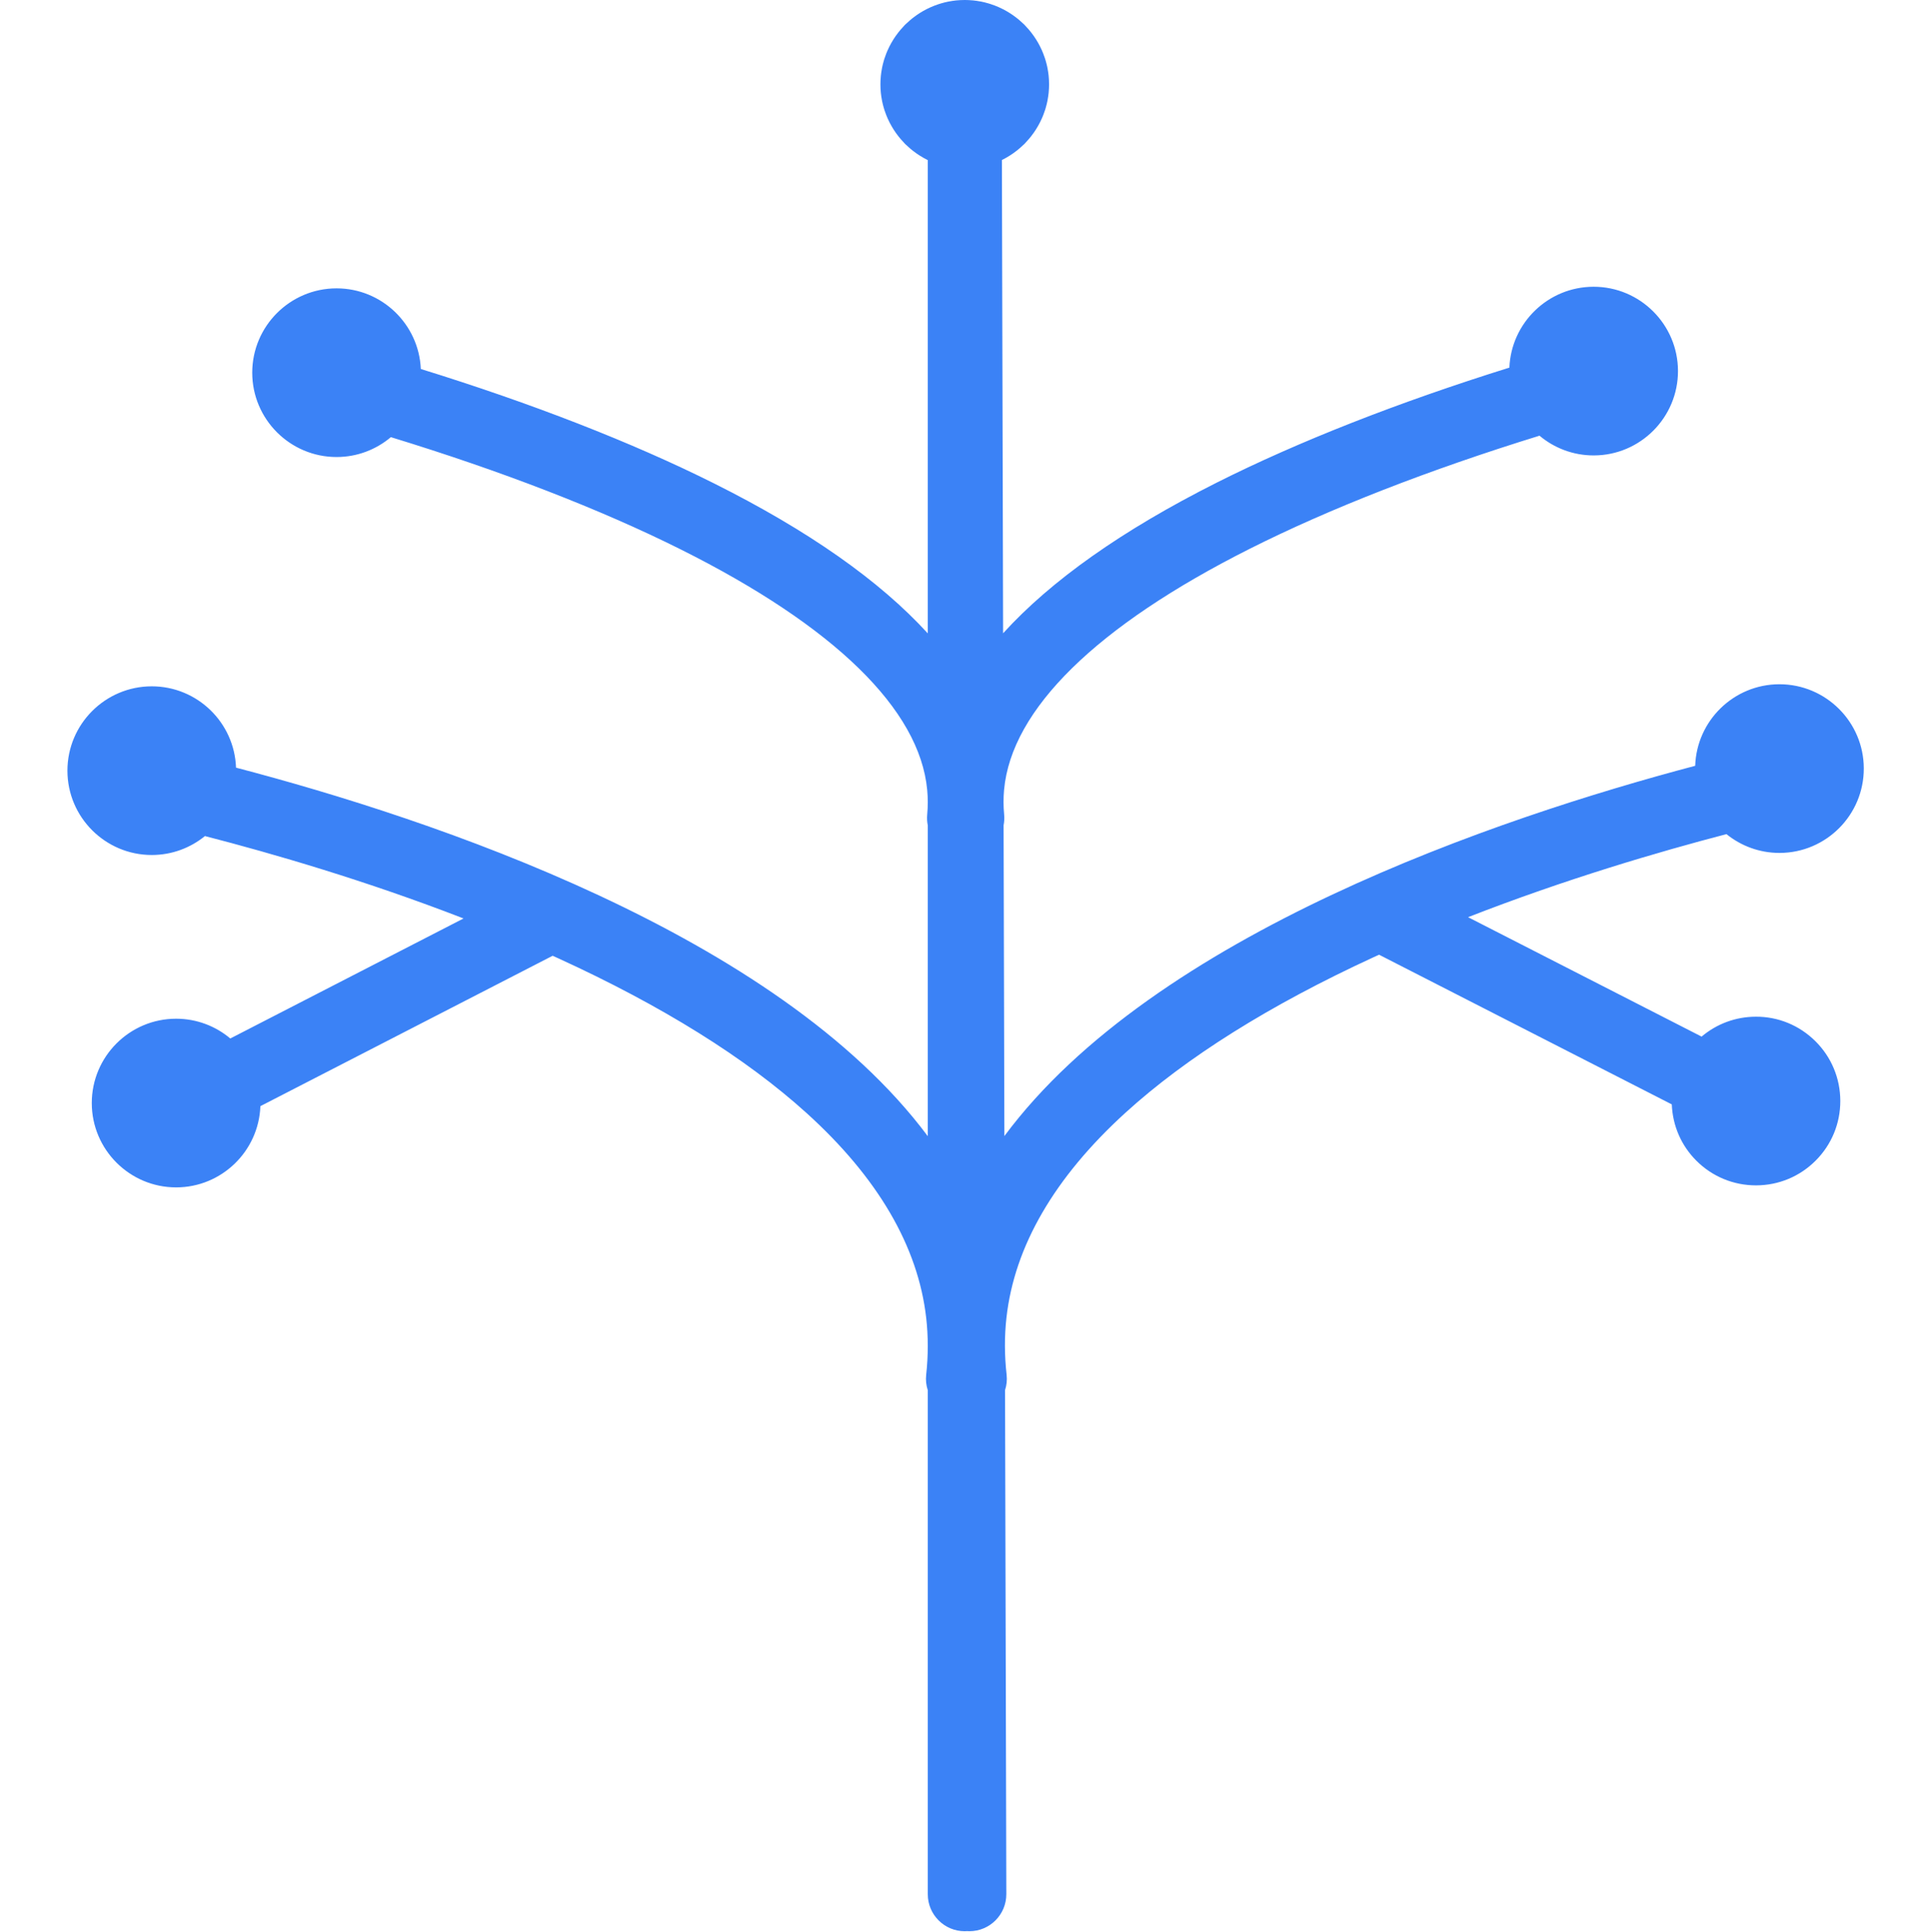
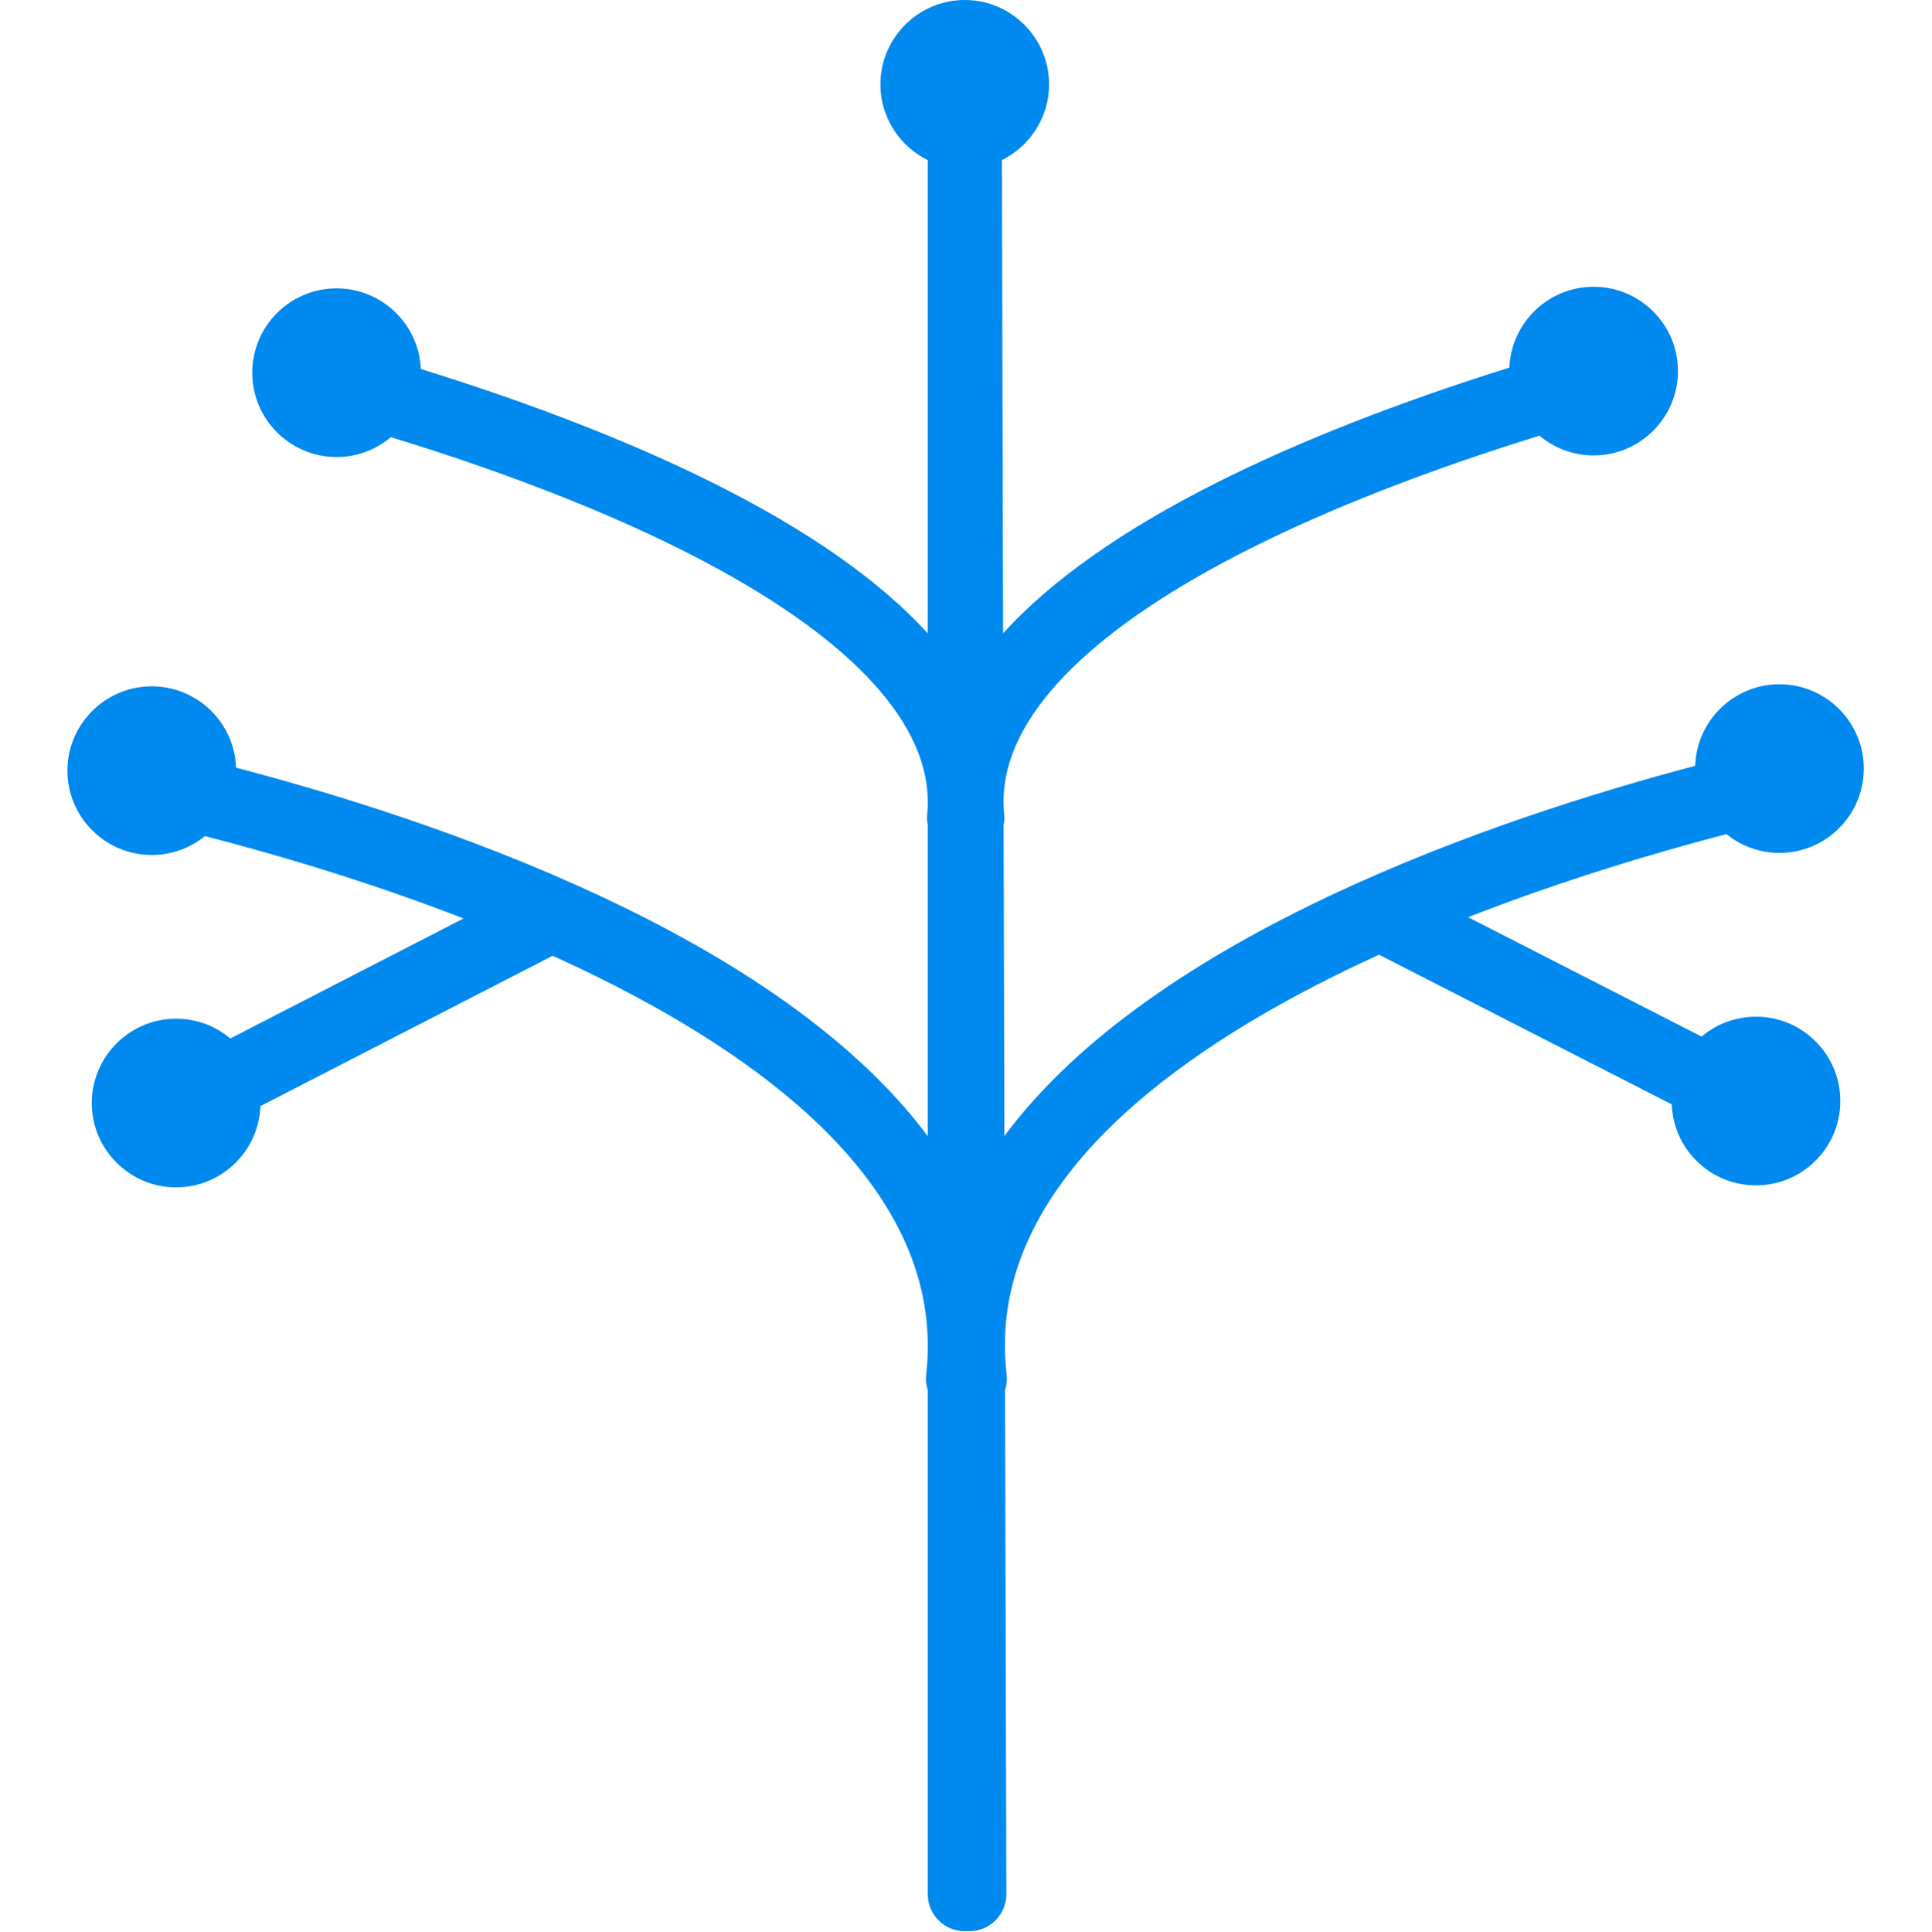
<svg xmlns="http://www.w3.org/2000/svg" viewBox="0 0 522.374 522.374">
  <g transform="translate(18.238 0)">
-     <path d="M456.671,275.006c-5.426.014-10.551,1.918-14.645,5.382l-63.169-32.3c26.307-10.274,51.567-17.688,69.895-22.464,3.921,3.176,8.909,5.083,14.333,5.083h.059c12.578-.032,22.785-10.291,22.754-22.871-.033-12.559-10.26-22.753-22.812-22.753h-.059c-12.306.032-22.336,9.854-22.735,22.058-53.133,14.055-146.261,45.436-186.856,100.152l-.214-84.072c.186-.934.245-1.91.15-2.907-.214-2.232-.22-4.479-.018-6.68,1.988-21.774,24.98-44.324,66.488-65.212,21.68-10.91,48.508-21.361,78.341-30.572,3.966,3.328,9.073,5.337,14.641,5.337h.059c12.578-.032,22.785-10.291,22.754-22.871-.033-12.559-10.26-22.753-22.812-22.753h-.059c-12.244.031-22.237,9.753-22.731,21.871-30.001,9.373-57.083,20.001-79.183,31.122-25.507,12.835-44.787,26.452-57.762,40.738l-.325-128.012c.083-.041.164-.084.246-.126.329-.167.653-.342.974-.525.321-.183.636-.373.947-.571.306-.195.607-.397.905-.607.331-.234.655-.476.973-.726.248-.196.493-.396.734-.604.357-.306.704-.622,1.042-.95.097-.094.203-.176.299-.272.102-.103.189-.216.289-.32.328-.343.647-.694.954-1.057.197-.232.386-.468.572-.707.256-.328.504-.663.743-1.005.199-.285.389-.574.574-.867.204-.324.401-.653.589-.988.175-.31.341-.624.5-.941.186-.371.364-.746.53-1.128.121-.278.234-.558.344-.84.184-.473.358-.952.511-1.44.058-.188.109-.377.162-.566.157-.552.299-1.11.415-1.678.025-.125.044-.251.067-.376.117-.628.213-1.263.277-1.908.007-.067.009-.134.015-.201.062-.682.098-1.371.098-2.069,0-.012,0-.025,0-.037,0-.007,0-.014,0-.02,0-.019-.003-.037-.003-.056-.004-.726-.04-1.445-.11-2.154-.003-.034-.007-.069-.01-.103-.069-.664-.17-1.319-.295-1.966-.023-.12-.045-.241-.07-.361-.118-.561-.26-1.112-.419-1.657-.065-.226-.133-.451-.206-.674-.143-.441-.301-.875-.47-1.304-.122-.311-.251-.618-.387-.923-.154-.346-.317-.688-.488-1.025-.174-.343-.357-.682-.548-1.016-.175-.306-.357-.607-.546-.904-.203-.319-.414-.633-.633-.943-.224-.317-.456-.628-.696-.932-.206-.262-.417-.519-.635-.773-.295-.343-.599-.677-.914-1.002-.101-.104-.189-.217-.292-.32-.109-.108-.229-.201-.34-.307-.325-.311-.659-.613-1.002-.905-.248-.211-.5-.414-.755-.613-.308-.24-.621-.472-.941-.696-.305-.214-.613-.418-.927-.616-.299-.188-.603-.37-.911-.545-.333-.189-.67-.369-1.012-.541-.34-.171-.685-.334-1.035-.488-.305-.134-.612-.261-.923-.382-.435-.169-.874-.328-1.322-.471-.223-.071-.447-.135-.672-.199-.547-.156-1.099-.299-1.661-.414-.124-.025-.249-.044-.373-.067-.627-.118-1.261-.215-1.905-.28-.059-.006-.119-.008-.179-.014-.694-.065-1.396-.102-2.106-.102-.008,0-.015-.001-.023-.001h-.06c-.025,0-.05.004-.075.004-.713.004-1.419.04-2.115.108-.049.005-.097.009-.145.014-.652.068-1.294.168-1.928.29-.133.025-.266.05-.398.078-.549.116-1.089.255-1.623.41-.236.068-.47.139-.704.215-.432.141-.857.295-1.277.46-.318.125-.632.257-.943.396-.341.152-.677.312-1.009.48-.347.175-.688.36-1.026.553-.304.174-.603.354-.897.542-.321.204-.636.415-.947.636-.316.224-.626.455-.93.695-.262.206-.52.417-.774.636-.343.295-.677.599-1.002.913-.104.101-.218.189-.32.292-.107.108-.199.227-.304.336-.318.332-.626.673-.923,1.023-.204.241-.401.485-.594.733-.251.322-.494.65-.728.985-.202.29-.396.584-.585.882-.202.32-.396.645-.582.976-.176.313-.345.63-.506.951-.185.368-.361.74-.526,1.119-.122.28-.237.563-.347.848-.183.471-.356.948-.508,1.433-.059.189-.11.381-.164.572-.157.552-.299,1.11-.415,1.678-.025.124-.044.249-.067.373-.117.629-.213,1.264-.277,1.909-.007.067-.009.135-.015.202-.062.682-.098,1.371-.098,2.068,0,.012,0,.025,0,.037,0,.007,0,.014,0,.02,0,.019.003.037.003.056.004.726.04,1.445.11,2.154.003.034.006.068.01.102.069.666.171,1.322.296,1.97.023.117.044.235.068.352.119.565.262,1.121.422,1.67.063.219.129.437.199.654.145.448.306.89.478,1.325.119.303.245.602.376.899.158.356.326.707.502,1.053.168.332.345.659.53.983.182.319.371.633.568.942.195.306.397.608.608.906.233.331.475.654.726.972.197.249.397.494.605.736.306.357.622.704.949,1.041.094.097.176.203.273.299.103.102.216.189.32.289.342.328.693.646,1.054.952.229.194.461.381.696.565.331.259.668.509,1.014.75.28.195.564.383.852.565.327.207.659.406.997.596.305.172.613.336.926.493.077.039.153.08.23.118v128.012c-13.011-14.253-32.326-27.821-57.865-40.591-22.129-11.065-49.237-21.624-79.263-30.921-.525-12.117-10.543-21.813-22.787-21.813-12.579,0-22.812,10.233-22.812,22.812s10.233,22.812,22.812,22.812c5.59,0,10.714-2.025,14.685-5.374,29.856,9.136,56.711,19.518,78.419,30.373,41.562,20.782,64.61,43.274,66.654,65.042.207,2.204.207,4.452,0,6.682-.092.995-.031,1.968.156,2.9v84.078c-40.734-54.612-133.941-85.757-187.11-99.677-.43-12.203-10.485-22-22.791-22-12.578,0-22.812,10.233-22.812,22.812s10.233,22.812,22.812,22.812c5.447,0,10.453-1.922,14.38-5.119,18.34,4.729,43.618,12.079,69.951,22.286l-63.09,32.462c-3.967-3.334-9.079-5.347-14.654-5.347-12.578,0-22.812,10.233-22.812,22.812s10.233,22.812,22.812,22.812c12.297,0,22.347-9.782,22.791-21.972l79.051-40.675c.514.233,1.029.461,1.543.695,28.086,12.852,50.688,26.941,67.177,41.875,19.25,17.436,30.125,36.062,32.323,55.363.572,5.022.57,10.206-.004,15.409-.161,1.457.008,2.872.434,4.181v136.323c0,5.522,4.478,10,10,10,.22,0,.434-.019.651-.033.197.012.393.03.594.03h.025c5.522-.014,9.988-4.503,9.975-10.025l-.346-136.32c.423-1.311.588-2.727.423-4.184-.587-5.203-.602-10.388-.043-15.408,2.148-19.308,12.977-37.962,32.183-55.445,16.451-14.977,39.017-29.123,67.069-42.047.513-.236,1.027-.465,1.54-.699l79.176,40.484c.226,5.772,2.561,11.167,6.678,15.262,4.306,4.284,10.017,6.641,16.085,6.641h.062c6.094-.016,11.816-2.402,16.114-6.722,4.299-4.32,6.656-10.055,6.641-16.146-.016-6.094-2.402-11.816-6.722-16.114-4.32-4.299-10.068-6.675-16.146-6.641Z" fill="#3b82f6" />
+     <path d="M456.671,275.006c-5.426.014-10.551,1.918-14.645,5.382l-63.169-32.3c26.307-10.274,51.567-17.688,69.895-22.464,3.921,3.176,8.909,5.083,14.333,5.083h.059c12.578-.032,22.785-10.291,22.754-22.871-.033-12.559-10.26-22.753-22.812-22.753h-.059c-12.306.032-22.336,9.854-22.735,22.058-53.133,14.055-146.261,45.436-186.856,100.152l-.214-84.072c.186-.934.245-1.91.15-2.907-.214-2.232-.22-4.479-.018-6.68,1.988-21.774,24.98-44.324,66.488-65.212,21.68-10.91,48.508-21.361,78.341-30.572,3.966,3.328,9.073,5.337,14.641,5.337h.059c12.578-.032,22.785-10.291,22.754-22.871-.033-12.559-10.26-22.753-22.812-22.753h-.059c-12.244.031-22.237,9.753-22.731,21.871-30.001,9.373-57.083,20.001-79.183,31.122-25.507,12.835-44.787,26.452-57.762,40.738l-.325-128.012c.083-.041.164-.084.246-.126.329-.167.653-.342.974-.525.321-.183.636-.373.947-.571.306-.195.607-.397.905-.607.331-.234.655-.476.973-.726.248-.196.493-.396.734-.604.357-.306.704-.622,1.042-.95.097-.094.203-.176.299-.272.102-.103.189-.216.289-.32.328-.343.647-.694.954-1.057.197-.232.386-.468.572-.707.256-.328.504-.663.743-1.005.199-.285.389-.574.574-.867.204-.324.401-.653.589-.988.175-.31.341-.624.5-.941.186-.371.364-.746.53-1.128.121-.278.234-.558.344-.84.184-.473.358-.952.511-1.44.058-.188.109-.377.162-.566.157-.552.299-1.11.415-1.678.025-.125.044-.251.067-.376.117-.628.213-1.263.277-1.908.007-.067.009-.134.015-.201.062-.682.098-1.371.098-2.069,0-.012,0-.025,0-.037,0-.007,0-.014,0-.02,0-.019-.003-.037-.003-.056-.004-.726-.04-1.445-.11-2.154-.003-.034-.007-.069-.01-.103-.069-.664-.17-1.319-.295-1.966-.023-.12-.045-.241-.07-.361-.118-.561-.26-1.112-.419-1.657-.065-.226-.133-.451-.206-.674-.143-.441-.301-.875-.47-1.304-.122-.311-.251-.618-.387-.923-.154-.346-.317-.688-.488-1.025-.174-.343-.357-.682-.548-1.016-.175-.306-.357-.607-.546-.904-.203-.319-.414-.633-.633-.943-.224-.317-.456-.628-.696-.932-.206-.262-.417-.519-.635-.773-.295-.343-.599-.677-.914-1.002-.101-.104-.189-.217-.292-.32-.109-.108-.229-.201-.34-.307-.325-.311-.659-.613-1.002-.905-.248-.211-.5-.414-.755-.613-.308-.24-.621-.472-.941-.696-.305-.214-.613-.418-.927-.616-.299-.188-.603-.37-.911-.545-.333-.189-.67-.369-1.012-.541-.34-.171-.685-.334-1.035-.488-.305-.134-.612-.261-.923-.382-.435-.169-.874-.328-1.322-.471-.223-.071-.447-.135-.672-.199-.547-.156-1.099-.299-1.661-.414-.124-.025-.249-.044-.373-.067-.627-.118-1.261-.215-1.905-.28-.059-.006-.119-.008-.179-.014-.694-.065-1.396-.102-2.106-.102-.008,0-.015-.001-.023-.001h-.06c-.025,0-.05.004-.075.004-.713.004-1.419.04-2.115.108-.049.005-.097.009-.145.014-.652.068-1.294.168-1.928.29-.133.025-.266.05-.398.078-.549.116-1.089.255-1.623.41-.236.068-.47.139-.704.215-.432.141-.857.295-1.277.46-.318.125-.632.257-.943.396-.341.152-.677.312-1.009.48-.347.175-.688.36-1.026.553-.304.174-.603.354-.897.542-.321.204-.636.415-.947.636-.316.224-.626.455-.93.695-.262.206-.52.417-.774.636-.343.295-.677.599-1.002.913-.104.101-.218.189-.32.292-.107.108-.199.227-.304.336-.318.332-.626.673-.923,1.023-.204.241-.401.485-.594.733-.251.322-.494.65-.728.985-.202.29-.396.584-.585.882-.202.32-.396.645-.582.976-.176.313-.345.63-.506.951-.185.368-.361.74-.526,1.119-.122.28-.237.563-.347.848-.183.471-.356.948-.508,1.433-.059.189-.11.381-.164.572-.157.552-.299,1.11-.415,1.678-.025.124-.044.249-.067.373-.117.629-.213,1.264-.277,1.909-.007.067-.009.135-.015.202-.062.682-.098,1.371-.098,2.068,0,.012,0,.025,0,.037,0,.007,0,.014,0,.02,0,.019.003.037.003.056.004.726.04,1.445.11,2.154.003.034.006.068.01.102.069.666.171,1.322.296,1.97.023.117.044.235.068.352.119.565.262,1.121.422,1.67.063.219.129.437.199.654.145.448.306.89.478,1.325.119.303.245.602.376.899.158.356.326.707.502,1.053.168.332.345.659.53.983.182.319.371.633.568.942.195.306.397.608.608.906.233.331.475.654.726.972.197.249.397.494.605.736.306.357.622.704.949,1.041.094.097.176.203.273.299.103.102.216.189.32.289.342.328.693.646,1.054.952.229.194.461.381.696.565.331.259.668.509,1.014.75.28.195.564.383.852.565.327.207.659.406.997.596.305.172.613.336.926.493.077.039.153.08.23.118v128.012c-13.011-14.253-32.326-27.821-57.865-40.591-22.129-11.065-49.237-21.624-79.263-30.921-.525-12.117-10.543-21.813-22.787-21.813-12.579,0-22.812,10.233-22.812,22.812s10.233,22.812,22.812,22.812c5.59,0,10.714-2.025,14.685-5.374,29.856,9.136,56.711,19.518,78.419,30.373,41.562,20.782,64.61,43.274,66.654,65.042.207,2.204.207,4.452,0,6.682-.092.995-.031,1.968.156,2.9v84.078c-40.734-54.612-133.941-85.757-187.11-99.677-.43-12.203-10.485-22-22.791-22-12.578,0-22.812,10.233-22.812,22.812s10.233,22.812,22.812,22.812c5.447,0,10.453-1.922,14.38-5.119,18.34,4.729,43.618,12.079,69.951,22.286l-63.09,32.462c-3.967-3.334-9.079-5.347-14.654-5.347-12.578,0-22.812,10.233-22.812,22.812s10.233,22.812,22.812,22.812c12.297,0,22.347-9.782,22.791-21.972l79.051-40.675c.514.233,1.029.461,1.543.695,28.086,12.852,50.688,26.941,67.177,41.875,19.25,17.436,30.125,36.062,32.323,55.363.572,5.022.57,10.206-.004,15.409-.161,1.457.008,2.872.434,4.181v136.323c0,5.522,4.478,10,10,10,.22,0,.434-.019.651-.033.197.012.393.03.594.03h.025c5.522-.014,9.988-4.503,9.975-10.025l-.346-136.32c.423-1.311.588-2.727.423-4.184-.587-5.203-.602-10.388-.043-15.408,2.148-19.308,12.977-37.962,32.183-55.445,16.451-14.977,39.017-29.123,67.069-42.047.513-.236,1.027-.465,1.54-.699l79.176,40.484c.226,5.772,2.561,11.167,6.678,15.262,4.306,4.284,10.017,6.641,16.085,6.641h.062c6.094-.016,11.816-2.402,16.114-6.722,4.299-4.32,6.656-10.055,6.641-16.146-.016-6.094-2.402-11.816-6.722-16.114-4.32-4.299-10.068-6.675-16.146-6.641Z" fill="#0089ee" />
  </g>
</svg>
